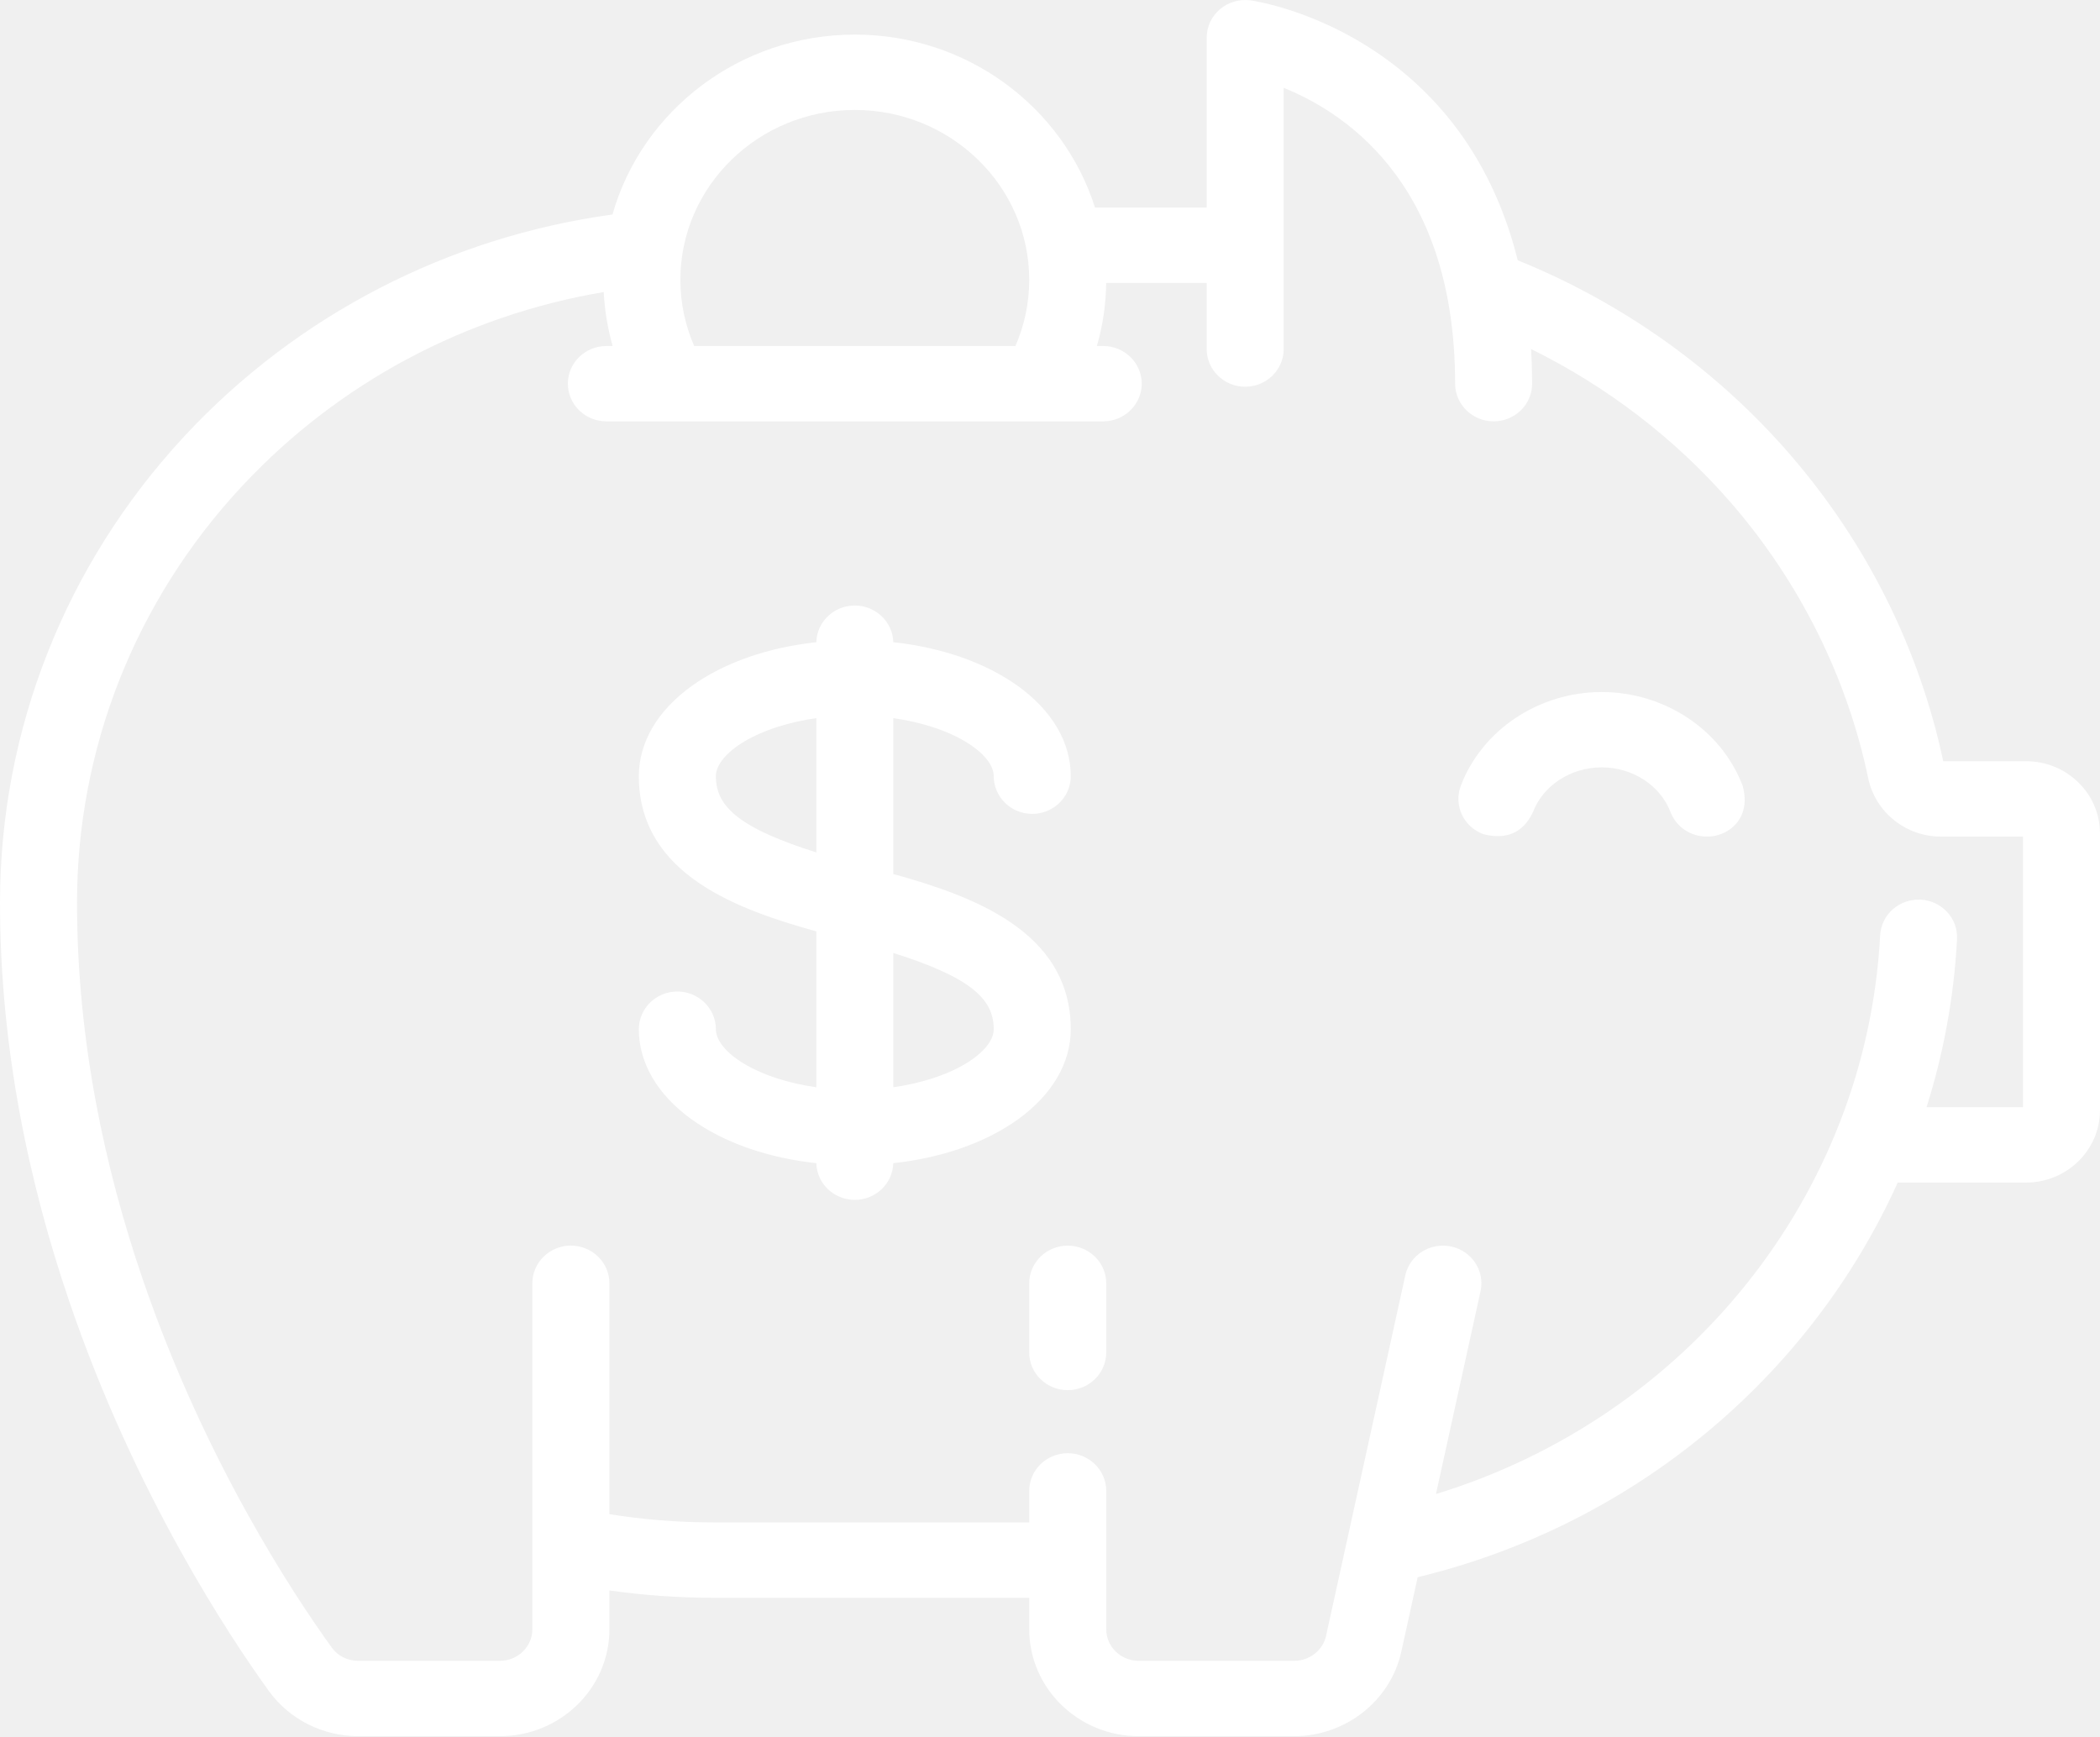
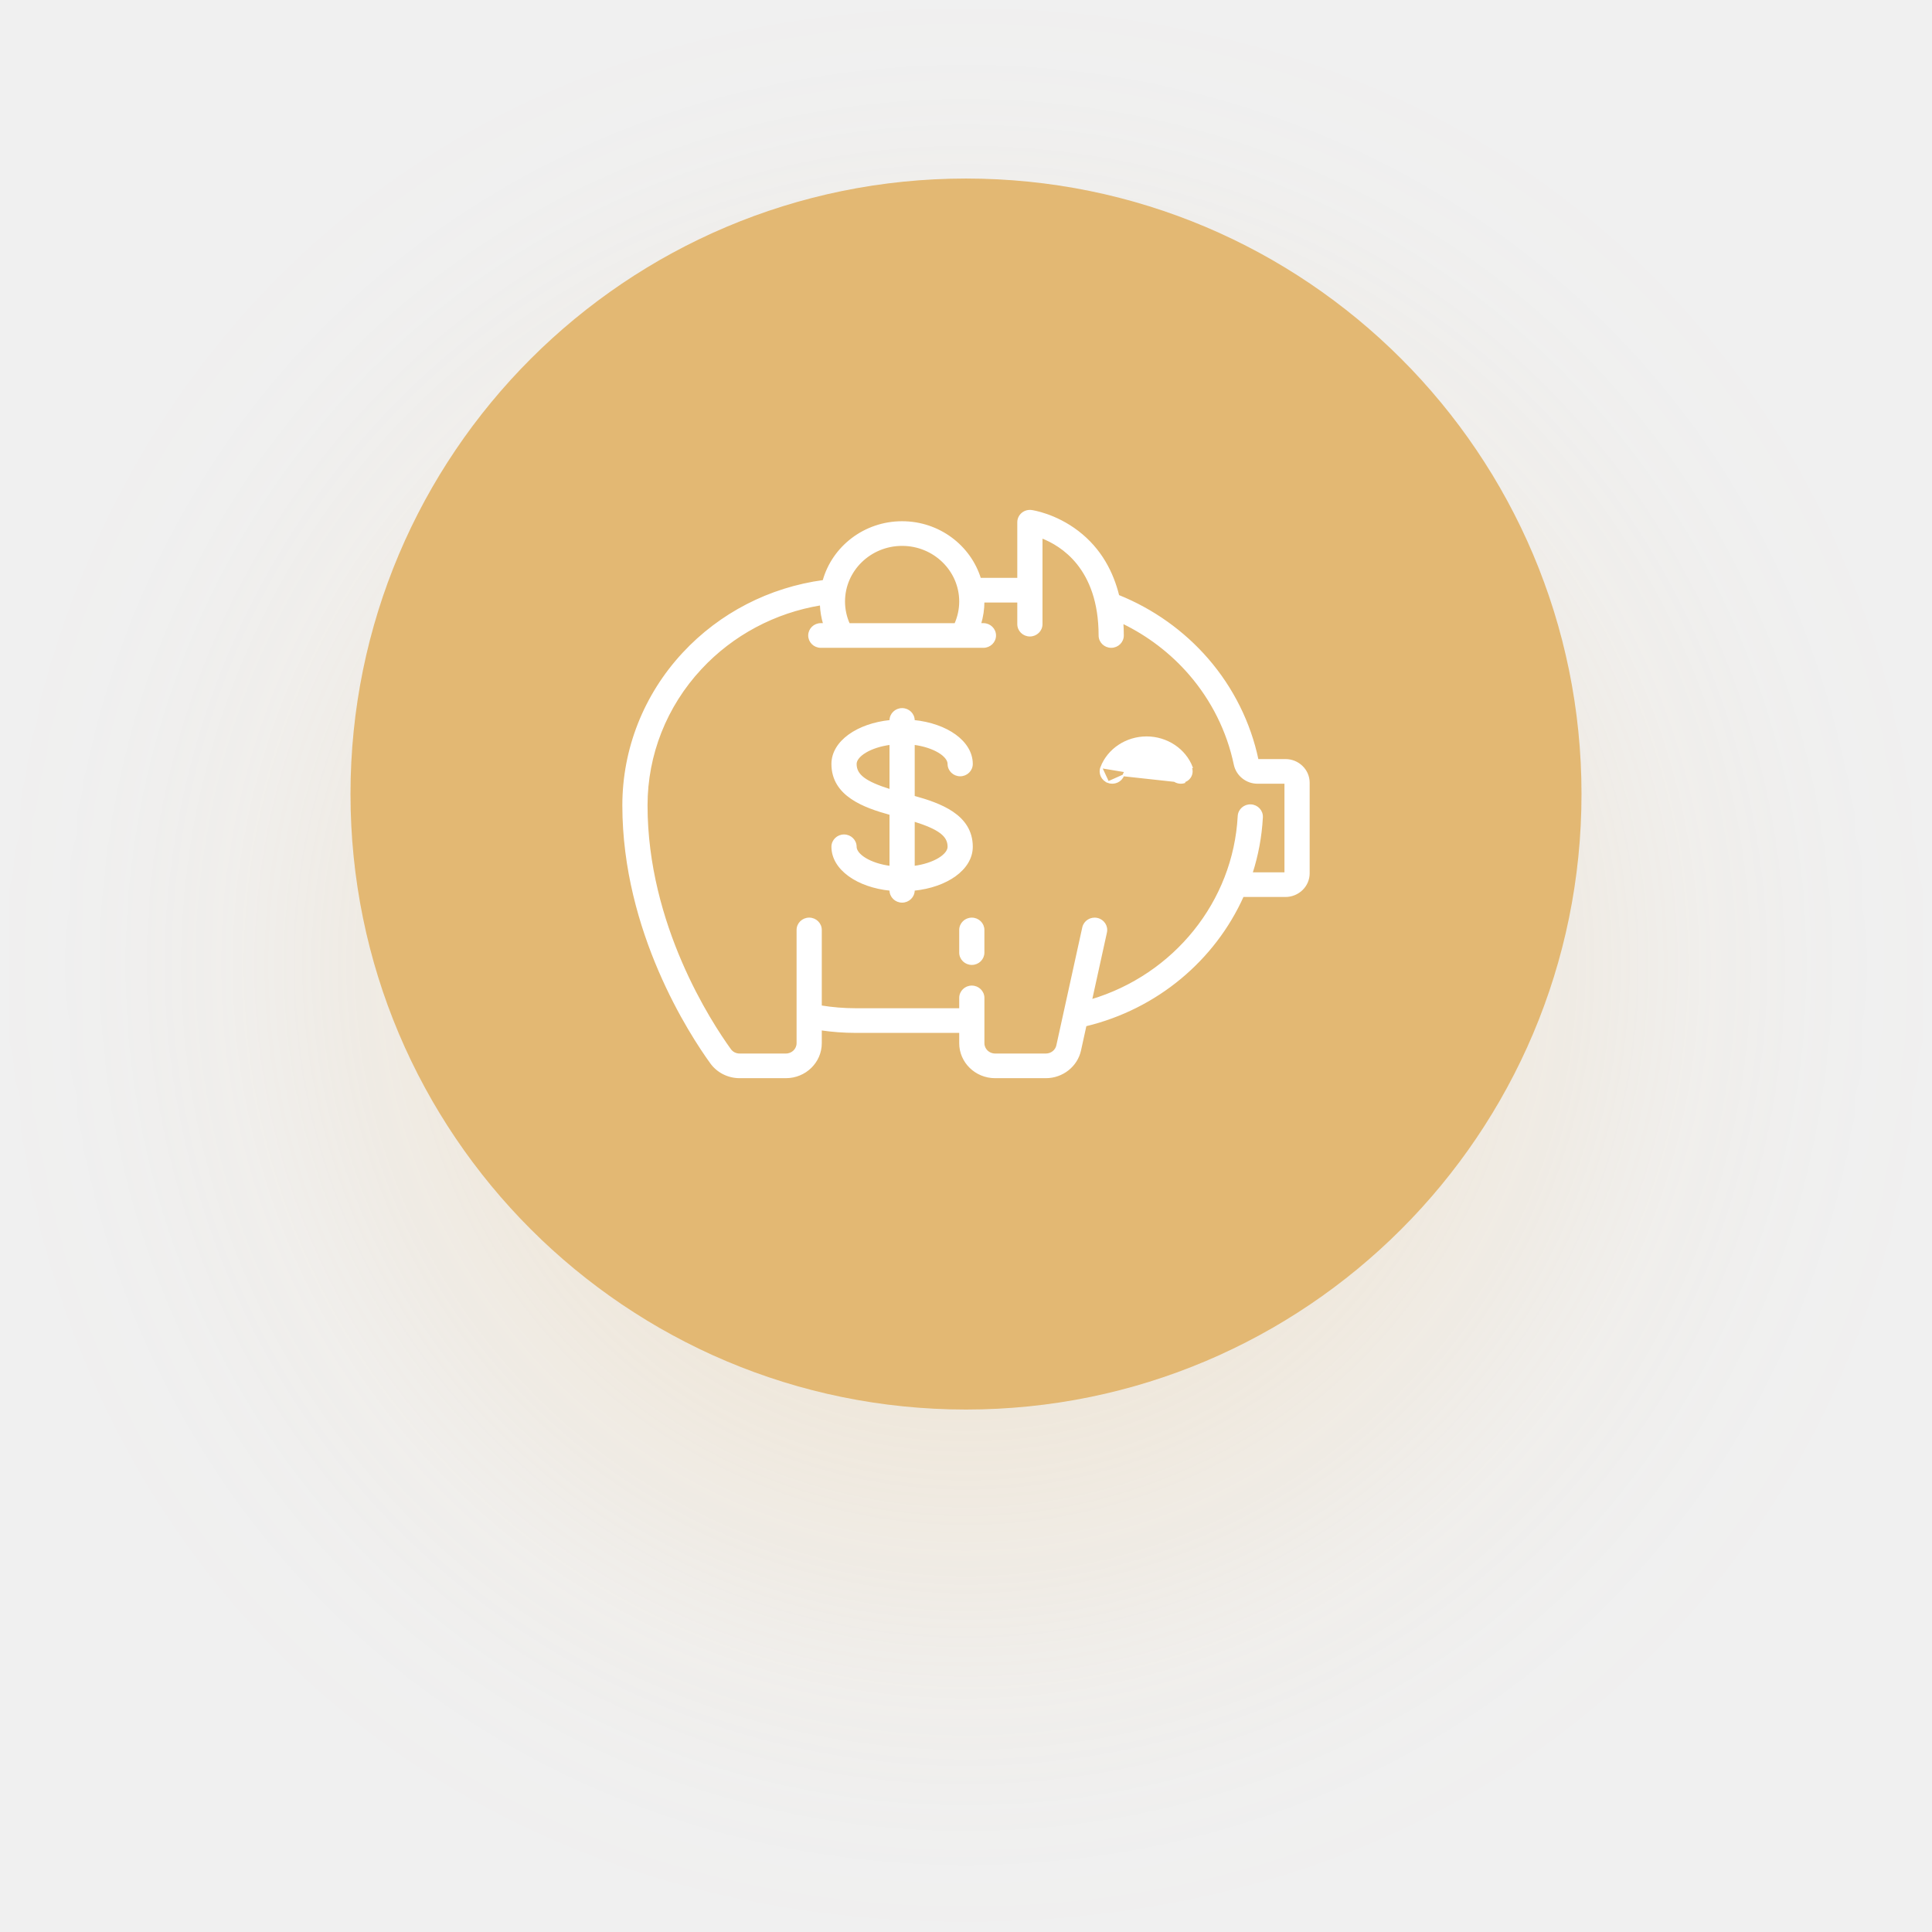
- <svg xmlns="http://www.w3.org/2000/svg" xml:space="preserve" width="10.636mm" height="8.794mm" version="1.1" style="shape-rendering:geometricPrecision; text-rendering:geometricPrecision; image-rendering:optimizeQuality; fill-rule:evenodd; clip-rule:evenodd" viewBox="0 0 2874.7 2376.86">
+ <svg xmlns="http://www.w3.org/2000/svg" width="113" height="113" viewBox="0 0 113 113" fill="none">
+   <g filter="url(#filter0_d)">
+     <circle cx="56.5" cy="46.442" r="36" fill="#E3B873" />
+   </g>
+   <path d="M56.84 53.721C56.461 53.721 56.153 54.02 56.153 54.392V55.716C56.153 56.088 56.461 56.387 56.84 56.387C57.218 56.387 57.526 56.088 57.526 55.716V54.392C57.526 54.02 57.218 53.721 56.84 53.721Z" fill="white" stroke="white" stroke-width="0.1" />
+   <path d="M73.558 44.443L73.558 44.443C73.107 42.285 72.095 40.251 70.632 38.56C69.224 36.933 67.421 35.651 65.412 34.844C65.083 33.508 64.393 32.13 63.039 31.093C61.721 30.083 60.393 29.888 60.334 29.88L60.334 29.88C60.137 29.853 59.938 29.91 59.787 30.037C59.637 30.164 59.55 30.349 59.55 30.544V33.848H57.325C56.736 31.934 54.914 30.536 52.763 30.536C50.565 30.536 48.71 31.996 48.163 33.975C45.015 34.401 42.12 35.891 39.969 38.205L40.006 38.239L39.969 38.205C37.7 40.646 36.45 43.807 36.45 47.105C36.45 54.494 40.384 60.505 41.589 62.17C41.971 62.697 42.594 63.011 43.258 63.011H45.969C47.096 63.011 48.015 62.117 48.015 61.016V60.214C48.685 60.312 49.365 60.362 50.046 60.362H56.153V61.016C56.153 62.117 57.072 63.011 58.199 63.011H61.176C62.134 63.011 62.976 62.349 63.177 61.434L63.497 59.978C67.673 58.976 71.032 56.12 72.696 52.413H75.184C75.936 52.413 76.55 51.816 76.55 51.08V45.78C76.55 45.423 76.407 45.088 76.149 44.837C75.891 44.585 75.548 44.447 75.184 44.447H75.184H75.184H75.184H75.184H75.184H75.184H75.183L73.559 44.447C73.559 44.445 73.558 44.444 73.558 44.443ZM75.176 51.029H75.176V51.071H73.211C73.547 50.027 73.754 48.931 73.814 47.802C73.834 47.431 73.541 47.116 73.163 47.097C72.786 47.078 72.462 47.361 72.442 47.732C72.175 52.755 68.686 57.049 63.822 58.499L64.694 54.532C64.774 54.169 64.536 53.813 64.166 53.736C63.796 53.658 63.43 53.888 63.35 54.251L61.833 61.152C61.768 61.451 61.492 61.669 61.176 61.669H58.198C57.827 61.669 57.527 61.375 57.527 61.016V58.366C57.527 57.994 57.218 57.695 56.84 57.695C56.461 57.695 56.153 57.994 56.153 58.366V59.02H50.045C49.364 59.02 48.683 58.964 48.015 58.855V54.391C48.015 54.02 47.706 53.72 47.328 53.72C46.95 53.72 46.641 54.02 46.641 54.391V61.016C46.641 61.375 46.341 61.669 45.969 61.669H43.258C43.035 61.669 42.837 61.569 42.711 61.396L42.711 61.396C41.564 59.81 37.824 54.097 37.824 47.105C37.824 44.141 38.947 41.301 40.986 39.107L40.95 39.073L40.986 39.107C42.84 37.112 45.309 35.798 48.004 35.356C48.019 35.744 48.083 36.128 48.195 36.497H48.007C47.629 36.497 47.321 36.797 47.321 37.168C47.321 37.54 47.629 37.84 48.007 37.84H57.519C57.897 37.84 58.206 37.54 58.206 37.168C58.206 36.797 57.897 36.497 57.519 36.497H57.331C57.459 36.075 57.526 35.634 57.527 35.19H59.55V36.506C59.55 36.878 59.858 37.177 60.237 37.177C60.615 37.177 60.924 36.878 60.924 36.506V31.432C61.518 31.661 62.343 32.11 63.029 32.965C63.74 33.853 64.306 35.182 64.306 37.169C64.306 37.54 64.614 37.84 64.993 37.84C65.371 37.84 65.68 37.54 65.68 37.169C65.68 36.931 65.672 36.681 65.654 36.423C67.153 37.148 68.498 38.173 69.583 39.427C70.898 40.946 71.807 42.774 72.212 44.711C72.343 45.336 72.905 45.789 73.549 45.789L75.176 45.789V51.029ZM52.763 31.878C54.633 31.878 56.153 33.361 56.153 35.181C56.153 35.636 56.055 36.084 55.871 36.498H49.656C49.471 36.084 49.374 35.636 49.374 35.181C49.374 33.361 50.893 31.878 52.763 31.878Z" fill="white" stroke="white" stroke-width="0.1" />
+   <path d="M64.412 44.883L64.412 44.883C64.815 43.828 65.881 43.122 67.062 43.122C68.243 43.122 69.309 43.828 69.713 44.883C69.713 44.883 69.713 44.883 69.713 44.883L69.666 44.901C69.789 45.222 69.621 45.58 69.291 45.7L64.412 44.883ZM64.412 44.883C64.278 45.231 64.46 45.617 64.816 45.746M64.412 44.883L64.816 45.746M64.816 45.746C65.17 45.876 65.566 45.7 65.699 45.352L64.816 45.746ZM69.069 45.789C69.149 45.789 69.23 45.775 69.309 45.746L65.699 45.352C65.901 44.823 66.448 44.464 67.062 44.464C67.676 44.464 68.223 44.823 68.425 45.352C68.529 45.623 68.791 45.789 69.069 45.789Z" fill="white" stroke="white" stroke-width="0.1" />
+   <path d="M55.712 47.518C55.06 47.076 54.22 46.806 53.45 46.593V43.514C54.045 43.592 54.548 43.764 54.905 43.977C55.276 44.198 55.473 44.455 55.473 44.683C55.473 45.055 55.782 45.354 56.16 45.354C56.538 45.354 56.847 45.055 56.847 44.683C56.847 44.027 56.473 43.441 55.859 42.998C55.254 42.562 54.413 42.261 53.45 42.163V42.137C53.45 41.765 53.141 41.466 52.763 41.466C52.385 41.466 52.076 41.765 52.076 42.137V42.163C51.114 42.261 50.272 42.562 49.668 42.998C49.053 43.441 48.679 44.027 48.679 44.683C48.679 45.611 49.151 46.241 49.815 46.692C50.466 47.134 51.306 47.404 52.076 47.617V50.696C51.481 50.618 50.978 50.446 50.622 50.233C50.251 50.012 50.053 49.755 50.053 49.527C50.053 49.155 49.744 48.856 49.366 48.856C48.988 48.856 48.679 49.155 48.679 49.527C48.679 50.182 49.053 50.769 49.668 51.212C50.272 51.648 51.114 51.949 52.076 52.047V52.073C52.076 52.445 52.385 52.744 52.763 52.744C53.141 52.744 53.45 52.445 53.45 52.073V52.047C54.413 51.949 55.254 51.648 55.859 51.212C56.473 50.769 56.847 50.182 56.847 49.527C56.847 48.599 56.376 47.968 55.712 47.518ZM52.076 43.514V46.211C51.329 45.978 50.825 45.757 50.507 45.516C50.183 45.27 50.053 45.005 50.053 44.683C50.053 44.455 50.251 44.198 50.622 43.977C50.978 43.764 51.481 43.592 52.076 43.514ZM54.905 50.233C54.548 50.446 54.045 50.618 53.45 50.696V47.999C54.198 48.232 54.702 48.453 55.02 48.694C55.344 48.94 55.473 49.205 55.473 49.527C55.473 49.755 55.276 50.012 54.905 50.233Z" fill="white" stroke="white" stroke-width="0.1" />
  <defs>
-     <style type="text/css">
-    
-     .fil0 {fill:white}
-    
-   </style>
+     <filter id="filter0_d" x="0.5" y="0.442" width="112" height="112" filterUnits="userSpaceOnUse" color-interpolation-filters="sRGB">
+       <feFlood flood-opacity="0" result="BackgroundImageFix" />
+       <feColorMatrix in="SourceAlpha" type="matrix" values="0 0 0 0 0 0 0 0 0 0 0 0 0 0 0 0 0 0 127 0" />
+       <feOffset dy="10" />
+       <feGaussianBlur stdDeviation="10" />
+       <feColorMatrix type="matrix" values="0 0 0 0 0.929 0 0 0 0 0.753 0 0 0 0 0.471 0 0 0 0.2 0" />
+       <feBlend mode="normal" in2="BackgroundImageFix" result="effect1_dropShadow" />
+       <feBlend mode="normal" in="SourceGraphic" in2="effect1_dropShadow" result="shape" />
+     </filter>
  </defs>
-   <g id="Layer_x0020_1">
-     <path class="fil0" d="M1424.36 1720.39c9.54,-9.32 22.78,-15.11 37.27,-15.11 14.49,0 27.7,5.78 37.24,15.11 9.51,9.3 15.46,22.22 15.46,36.46l0 94.73c0,14.24 -5.95,27.16 -15.46,36.46 -9.54,9.32 -22.76,15.11 -37.24,15.11 -14.49,0 -27.73,-5.78 -37.27,-15.11 -9.51,-9.3 -15.46,-22.22 -15.46,-36.46l0 -94.73c0,-14.24 5.95,-27.16 15.46,-36.46zm-119.78 -497.6c27.95,10.76 54.87,23.65 78.38,39.59 24.16,16.35 44.87,36.05 59.46,60.08 14.7,24.14 23.35,52.68 23.35,86.51 0,23.57 -6.59,46 -18.65,66.49 -12.41,21.22 -30.76,40.43 -53.54,56.89 -22.14,15.95 -48.68,29.46 -78.35,39.73 -28.08,9.73 -59.24,16.7 -92.41,20.3 -0.35,13.73 -6.24,26.14 -15.46,35.14 -9.54,9.3 -22.76,15.11 -37.22,15.11 -14.49,0 -27.7,-5.78 -37.22,-15.08 -9.27,-9.03 -15.11,-21.43 -15.46,-35.16 -33.16,-3.59 -64.32,-10.57 -92.43,-20.3 -29.68,-10.27 -56.19,-23.78 -78.32,-39.73 -22.81,-16.43 -41.16,-35.68 -53.57,-56.89 -12.03,-20.51 -18.65,-42.92 -18.65,-66.49 0,-14.24 5.97,-27.19 15.49,-36.49 9.54,-9.3 22.76,-15.11 37.24,-15.11 14.49,0 27.7,5.81 37.24,15.11 9.51,9.3 15.49,22.24 15.49,36.49 0,7.43 3.38,15.49 9.81,23.49 6.57,8.19 16.38,16.38 29.08,23.97 12.84,7.68 28.57,14.65 46.41,20.3 15.76,5.03 33.32,9.08 52.19,11.73l0 -213.41c-26.81,-7.46 -54.81,-15.92 -81.73,-26.3 -27.95,-10.76 -54.89,-23.68 -78.41,-39.59 -24.14,-16.35 -44.87,-36.05 -59.46,-60.08 -14.7,-24.11 -23.35,-52.62 -23.35,-86.46 0,-23.59 6.65,-46 18.65,-66.51 12.41,-21.19 30.73,-40.41 53.57,-56.87 22.11,-15.95 48.62,-29.43 78.32,-39.76 28.08,-9.73 59.24,-16.7 92.43,-20.3 0.35,-13.73 6.19,-26.14 15.46,-35.16 9.51,-9.3 22.73,-15.08 37.22,-15.08 14.46,0 27.68,5.81 37.22,15.11 9.22,9 15.11,21.41 15.46,35.14 33.16,3.59 64.32,10.57 92.41,20.3 29.7,10.32 56.22,23.81 78.35,39.76 22.78,16.43 41.14,35.68 53.54,56.87 12.05,20.51 18.65,42.92 18.65,66.51 0,14.24 -5.95,27.16 -15.46,36.46 -9.57,9.3 -22.78,15.11 -37.27,15.11 -14.49,0 -27.7,-5.78 -37.22,-15.08 -9.54,-9.32 -15.49,-22.24 -15.49,-36.49 0,-7.43 -3.38,-15.51 -9.81,-23.51 -6.57,-8.16 -16.41,-16.38 -29.11,-23.97 -12.81,-7.65 -28.51,-14.65 -46.35,-20.3 -15.76,-5 -33.32,-9.05 -52.22,-11.73l0 213.38c26.84,7.46 54.84,15.95 81.73,26.3zm-187.14 -55.81l0 -183.87c-18.89,2.68 -36.49,6.73 -52.24,11.76 -17.84,5.65 -33.51,12.62 -46.35,20.27 -12.7,7.59 -22.51,15.78 -29.08,23.97 -6.43,8 -9.81,16.08 -9.81,23.51 0,10.95 2.22,20.89 7.08,30.14 4.92,9.27 12.73,18.03 23.92,26.51 11.19,8.49 25.65,16.65 43.87,24.68 17.35,7.65 38.11,15.3 62.62,23.03zm157.57 309.76c17.89,-5.65 33.57,-12.62 46.41,-20.3 12.7,-7.59 22.54,-15.78 29.11,-23.97 6.43,-8 9.81,-16.08 9.81,-23.49 0,-10.95 -2.22,-20.92 -7.11,-30.14 -4.92,-9.32 -12.76,-18.11 -23.89,-26.54 -11.11,-8.46 -25.65,-16.65 -43.87,-24.7 -17.35,-7.65 -38.11,-15.27 -62.62,-23l0 183.87c18.84,-2.65 36.41,-6.7 52.16,-11.73zm796.44 -336.25c-11.24,4.97 -24.73,5.54 -40.35,1.62l-1.19 -0.41c-13.19,-5.03 -23.24,-14.81 -28.73,-26.54 -5.46,-11.73 -6.49,-25.59 -1.73,-38.7l0.3 -0.84c14.65,-38.35 41.43,-70.46 75.22,-92.89 33.81,-22.46 74.76,-35.35 117.68,-35.35 42.27,0 83.57,12.7 117.87,35.49 33.27,22.11 60.11,53.84 75,92.76l0.11 0.35c2,7.41 2.81,14.32 2.65,20.57 -0.32,13.03 -5.03,23.54 -11.89,31.32 -6.84,7.78 -16,12.97 -25.3,15.51 -4.92,1.35 -10.05,2 -14.92,1.86 -10.78,0.03 -21.32,-3.27 -30.08,-9.19 -8.49,-5.78 -15.43,-14.11 -19.3,-24.3 -6.95,-18.22 -19.92,-33.57 -36.41,-44.3 -16.46,-10.7 -36.57,-16.92 -57.76,-16.92 -21.19,0 -41.3,6.22 -57.76,16.92 -16.46,10.73 -29.43,26.08 -36.38,44.3 -6.68,14.14 -15.7,23.68 -27.03,28.73zm511.44 -319.49c34.87,70.19 60.97,144.57 77.22,221.11l113.27 0c13.51,0 26.62,2.59 38.76,7.46 12.08,4.86 23.27,12.14 32.81,21.46 9.57,9.32 17.05,20.22 22.05,32.08 5.05,11.86 7.7,24.73 7.7,37.95l0 378.95c0,27.27 -11.43,52.08 -29.76,69.95 -18.32,17.87 -43.68,29 -71.54,29l-175.6 0c-60.3,133.46 -151.27,251.46 -264.89,344.89 -111.41,91.6 -244.73,159.65 -392.22,195.35l-22.43 102c-7.35,33.54 -26.49,62.49 -52.46,82.97 -26,20.49 -59.03,32.68 -94.05,32.68l-212.95 0c-41.22,0 -78.76,-16.41 -105.89,-42.89 -27.16,-26.49 -44,-63.08 -44,-103.43l0 -43.16 -433.08 0c-24.14,0 -48.49,-0.92 -72.84,-2.68 -23.03,-1.65 -46.03,-4.14 -68.78,-7.35l0 53.19c0,40.35 -16.84,76.95 -44,103.43 -27.11,26.49 -64.62,42.89 -105.89,42.89l-193.87 0c-24.24,0 -47.89,-5.78 -68.87,-16.35 -20.97,-10.57 -39.43,-26.03 -53.38,-45.3 -53.7,-74.24 -183.16,-269.06 -273.27,-533.22 -54.7,-160.38 -94.92,-346.3 -94.92,-546.22 0,-118.33 22.46,-234.25 65.24,-342.46 42.32,-107.11 104.68,-206.76 184.95,-293.73l2.43 -2.65c77.08,-82.92 167.57,-151.14 266.95,-202.46 98.87,-51.05 206.65,-85.38 318.84,-100.81 20.24,-71.38 64.14,-133.3 122.81,-177.16 57.95,-43.32 130.49,-69.14 208.95,-69.14 76.68,0 147.65,24.65 204.92,66.24 57.97,42.08 102.03,101.68 123.87,170.6l152.87 0 0 -232.62c0,-7.46 1.68,-14.81 4.78,-21.46 3.11,-6.62 7.73,-12.68 13.49,-17.57 5.73,-4.84 12.51,-8.43 19.65,-10.43 7.14,-2.03 14.76,-2.62 22.24,-1.59 2.11,0.3 27.27,4 63.62,16.68 36.3,12.65 84,34.38 131.46,70.76 45.19,34.59 80.22,74.57 107.03,116.97 30.7,48.51 50.84,100.41 63.54,151.43 71.57,28.92 139.46,66.24 201.97,110.73 62.89,44.76 120.51,96.97 171,155.38 52.51,60.68 96.97,127.57 132.27,198.54zm54.35 694.79l132.03 0 0 -370.52 -112.78 0c-23.81,0 -46.24,-8.43 -63.81,-22.57 -17.57,-14.14 -30.43,-34.19 -35.27,-57.32 -14.41,-68.89 -37.84,-135.97 -69.35,-199.33 -31.51,-63.32 -71.14,-122.97 -117.87,-177 -38.54,-44.51 -81.76,-85.05 -128.57,-120.84 -45.41,-34.7 -94.33,-65.05 -145.73,-90.38l1 21.19 0.46 26.22c0,14.24 -5.92,27.19 -15.49,36.51 -9.51,9.3 -22.73,15.08 -37.22,15.08 -14.49,0 -27.7,-5.81 -37.24,-15.11 -9.51,-9.3 -15.49,-22.24 -15.49,-36.49 0,-70.68 -10.03,-129.6 -26.35,-178.65 -16.27,-48.95 -38.92,-88.27 -64.14,-119.68 -24.24,-30.24 -51,-53.38 -76.92,-70.89 -24,-16.22 -47.3,-27.76 -67.24,-35.76l0 357.6c0,14.24 -5.97,27.19 -15.49,36.49 -9.54,9.3 -22.76,15.11 -37.22,15.11 -14.49,0 -27.7,-5.81 -37.24,-15.11 -9.51,-9.3 -15.49,-22.24 -15.49,-36.49l0 -90.51 -137.54 0c-0.19,14.84 -1.38,29.62 -3.54,44.11 -2.11,14.19 -5.19,28.32 -9.19,42.22l8.65 0c14.49,0 27.73,5.78 37.27,15.11 9.51,9.3 15.46,22.22 15.46,36.46 0,14.24 -5.97,27.19 -15.49,36.49 -9.54,9.3 -22.76,15.11 -37.24,15.11l-680.14 0c-14.49,0 -27.7,-5.78 -37.22,-15.08 -9.57,-9.32 -15.49,-22.27 -15.49,-36.51 0,-14.24 5.92,-27.16 15.49,-36.49 9.54,-9.3 22.76,-15.08 37.22,-15.08l8.62 0c-3.38,-11.84 -6.11,-23.95 -8.16,-36.22 -2.05,-12.41 -3.46,-25.03 -4.11,-37.65 -94.62,15.97 -185.38,47.08 -268.76,91.65 -83.19,44.46 -159.22,102.46 -224.6,172.24l-2.43 2.59c-72.6,78.08 -128.95,167.76 -167.08,264.19 -38.11,96.43 -58.11,199.79 -58.11,305.27 0,188.46 38.08,363.92 89.84,515.3 85.35,249.54 208,434.14 258.95,504.54 4.14,5.76 9.54,10.3 15.68,13.38 6.16,3.03 13.16,4.7 20.54,4.7l193.87 0c12.3,0 23.43,-4.86 31.46,-12.68 8,-7.81 12.97,-18.62 12.97,-30.49l0 -473.71c0,-14.24 5.95,-27.16 15.46,-36.46 9.59,-9.32 22.78,-15.11 37.27,-15.11 14.49,0 27.7,5.81 37.24,15.08 9.54,9.32 15.49,22.24 15.49,36.49l0 316.16c22.73,3.59 45.84,6.41 69.14,8.3 23.92,1.92 48.14,2.92 72.46,2.92l433.11 0 0 -43.16c0,-14.24 5.95,-27.16 15.46,-36.46 9.54,-9.32 22.78,-15.11 37.27,-15.11 14.49,0 27.7,5.78 37.24,15.11 9.51,9.3 15.46,22.22 15.46,36.46l0 189.49c0,11.86 4.97,22.68 13,30.49 8,7.81 19.16,12.68 31.46,12.68l212.95 0c10.43,0 20.27,-3.62 27.95,-9.68 7.7,-6.05 13.38,-14.62 15.54,-24.46l108.49 -493.54c3.03,-13.92 11.59,-25.32 22.92,-32.49 11.27,-7.11 25.43,-10.05 39.59,-7.08l0.68 0.14c13.89,3.05 25.3,11.35 32.51,22.22 7.22,10.89 10.3,24.54 7.43,38.3l-61.16 278.27c171.33,-52.38 318.41,-154.38 425.03,-287.57 107.08,-133.78 173.57,-299.14 183.03,-477.33 0.73,-14.24 7.38,-26.84 17.35,-35.62 10,-8.81 23.41,-13.86 37.81,-13.19l0.38 0c14.38,0.76 27.24,7.22 36.16,16.89 9,9.68 14.19,22.76 13.54,36.89l0 0.38c-2.11,40.16 -6.86,79.81 -14,118.6 -6.97,37.89 -16.3,75.11 -27.76,111.38zm-1298.31 -1297.04c-43.19,-42.14 -102.92,-68.24 -168.79,-68.24 -65.87,0 -125.62,26.11 -168.81,68.24 -43.19,42.08 -69.97,100.3 -69.97,164.41 0,16 1.7,31.87 5,47.27 3.14,14.73 7.81,29.24 13.89,43.24l439.79 0c6.05,-13.97 10.73,-28.54 13.89,-43.27 3.27,-15.35 4.97,-31.24 4.97,-47.24 0,-64.11 -26.78,-122.33 -69.97,-164.41z" />
-   </g>
</svg>
